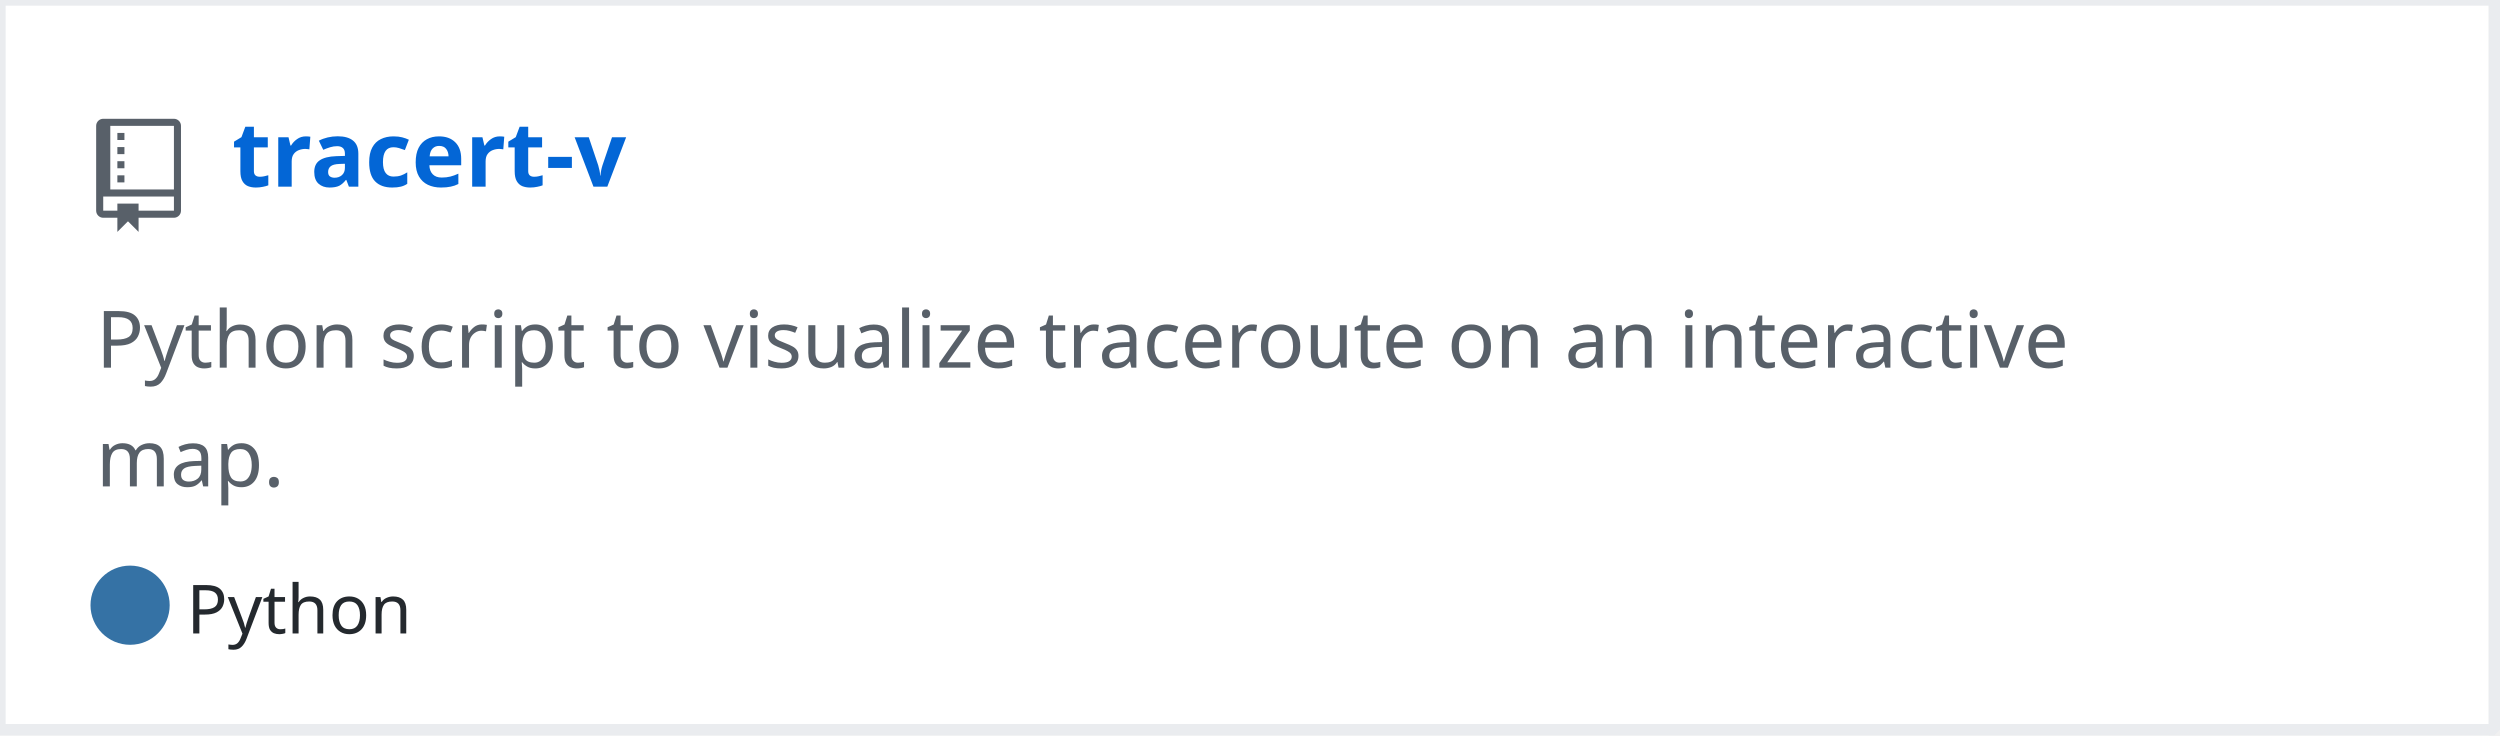
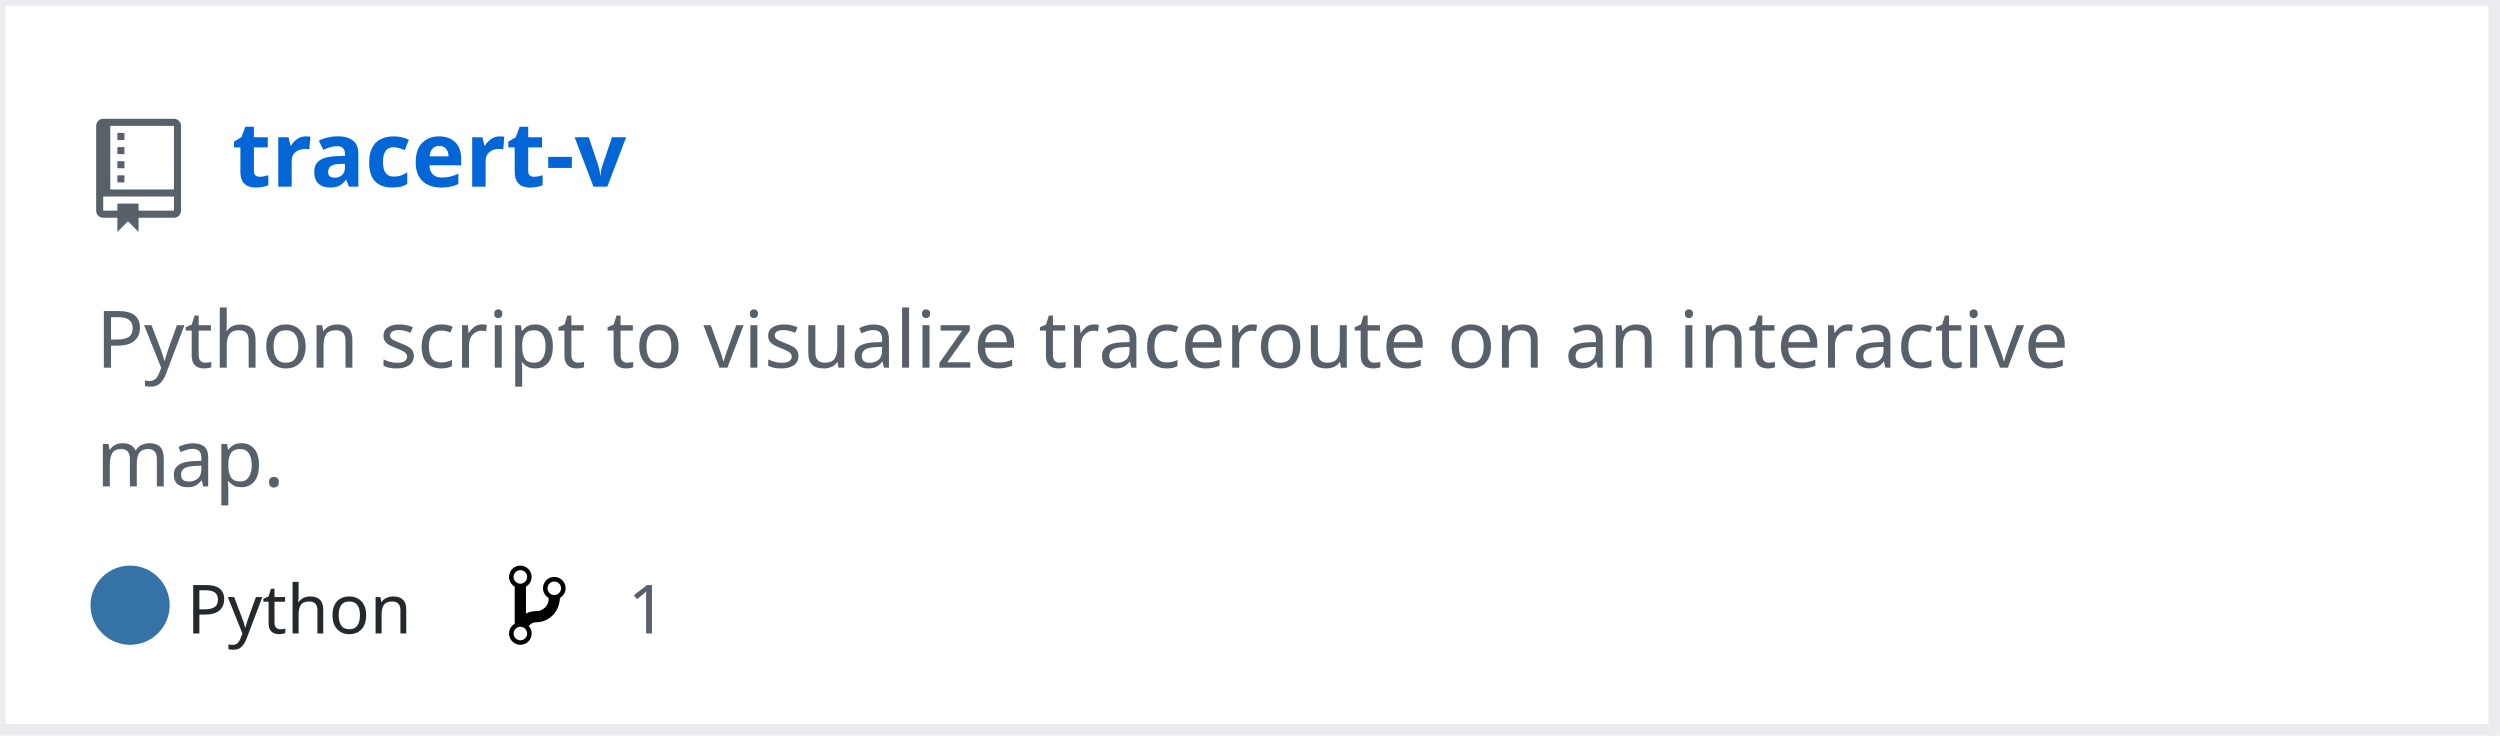
<svg xmlns="http://www.w3.org/2000/svg" width="442" height="130" version="1.2" baseProfile="tiny" data-reactroot="">
  <defs />
  <g fill="none" stroke="black" stroke-width="1" fill-rule="evenodd" stroke-linecap="square" stroke-linejoin="bevel">
    <g fill="#ffffff" fill-opacity="1" stroke="none" transform="matrix(1,0,0,1,0,0)">
      <rect x="0" y="0" width="440" height="130" />
    </g>
    <rect x="0" y="0" width="441" height="129" stroke="#eaecef" stroke-width="2" />
    <g fill="#586069" fill-opacity="1" stroke="none" transform="matrix(1.25,0,0,1.25,17,21)">
      <path vector-effect="none" fill-rule="evenodd" d="M4,9 L3,9 L3,8 L4,8 L4,9 M4,6 L3,6 L3,7 L4,7 L4,6 M4,4 L3,4 L3,5 L4,5 L4,4 M4,2 L3,2 L3,3 L4,3 L4,2 M12,1 L12,13 C12,13.55 11.55,14 11,14 L6,14 L6,16 L4.5,14.5 L3,16 L3,14 L1,14 C0.45,14 0,13.55 0,13 L0,1 C0,0.45 0.45,0 1,0 L11,0 C11.55,0 12,0.45 12,1 M11,11 L1,11 L1,13 L3,13 L3,12 L6,12 L6,13 L11,13 L11,11 M11,1 L2,1 L2,10 L11,10 L11,1" />
    </g>
    <g fill="#0366d6" fill-opacity="1" stroke="#0366d6" stroke-opacity="1" stroke-width="1" stroke-linecap="square" stroke-linejoin="bevel" transform="matrix(1,0,0,1,0,0)">
      <a target="" href="https://github.com/severin-richner/tracert-v">
        <text fill="#0366d6" fill-opacity="1" stroke="none" xml:space="preserve" x="41" y="33" font-family="sans-serif" font-size="16" font-weight="630" font-style="normal">tracert-v</text>
      </a>
    </g>
    <g fill="#586069" fill-opacity="1" stroke="#586069" stroke-opacity="1" stroke-width="1" stroke-linecap="square" stroke-linejoin="bevel" transform="matrix(1,0,0,1,0,0)">
      <text fill="#586069" fill-opacity="1" stroke="none" xml:space="preserve" x="17" y="65" font-family="sans-serif" font-size="14" font-weight="400" font-style="normal">Python script to visualize traceroute on an interactive </text>
    </g>
    <g fill="#586069" fill-opacity="1" stroke="#586069" stroke-opacity="1" stroke-width="1" stroke-linecap="square" stroke-linejoin="bevel" transform="matrix(1,0,0,1,0,0)">
      <text fill="#586069" fill-opacity="1" stroke="none" xml:space="preserve" x="17" y="86" font-family="sans-serif" font-size="14" font-weight="400" font-style="normal">map. </text>
    </g>
    <g fill="#24292e" fill-opacity="1" stroke="#24292e" stroke-opacity="1" stroke-width="1" stroke-linecap="square" stroke-linejoin="bevel" transform="matrix(1,0,0,1,0,0)">
      <text fill="#24292e" fill-opacity="1" stroke="none" xml:space="preserve" x="33" y="112" font-family="sans-serif" font-size="12" font-weight="400" font-style="normal">Python</text>
    </g>
-     <g fill="#000000" fill-opacity="1" stroke="none" transform="matrix(1,0,0,1,90,99)" />
-     <g fill="#586069" fill-opacity="1" stroke="#586069" stroke-opacity="1" stroke-width="1" stroke-linecap="square" stroke-linejoin="bevel" transform="matrix(1,0,0,1,0,0)" />
+     <g fill="#000000" fill-opacity="1" stroke="none" transform="matrix(1,0,0,1,90,99)">
+       <a target="" href="https://github.com/severin-richner/tracert-v/network/members">
+         <path vector-effect="none" fill-rule="evenodd" d="M10,5 C10,3.89 9.11,3 8,3 C7.097,2.998 6.305,3.603 6.07,4.476 C5.836,5.348 6.217,6.269 7,6.72 L7,7.02 C6.98,7.54 6.77,8 6.37,8.4 C5.97,8.8 5.51,9.01 4.99,9.03 C4.16,9.05 3.51,9.19 2.99,9.48 L2.99,4.72 C3.773,4.269 4.154,3.348 3.92,2.476 C3.685,1.603 2.893,0.998 1.99,1 C0.88,1 0,1.89 0,3 C0.004,3.71 0.385,4.365 1,4.72 L1,11.28 C0.41,11.63 0,12.27 0,13 C0,14.11 0.89,15 2,15 C3.11,15 4,14.11 4,13 C4,12.47 3.8,12 3.47,11.64 C3.56,11.58 3.95,11.23 4.06,11.17 C4.31,11.06 4.62,11 5,11 C6.05,10.95 6.95,10.55 7.75,9.75 C8.55,8.95 8.95,7.77 9,6.73 L8.98,6.73 C9.59,6.37 10,5.73 10,5 M2,1.8 C2.66,1.8 3.2,2.35 3.2,3 C3.2,3.65 2.65,4.2 2,4.2 C1.35,4.2 0.8,3.65 0.8,3 C0.8,2.35 1.35,1.8 2,1.8 M2,14.21 C1.34,14.21 0.8,13.66 0.8,13.01 C0.8,12.36 1.35,11.81 2,11.81 C2.65,11.81 3.2,12.36 3.2,13.01 C3.2,13.66 2.65,14.21 2,14.21 M8,6.21 C7.34,6.21 6.8,5.66 6.8,5.01 C6.8,4.36 7.35,3.81 8,3.81 C8.65,3.81 9.2,4.36 9.2,5.01 C9.2,5.66 8.65,6.21 8,6.21 " />
+       </a>
+     </g>
+     <g fill="#586069" fill-opacity="1" stroke="#586069" stroke-opacity="1" stroke-width="1" stroke-linecap="square" stroke-linejoin="bevel" transform="matrix(1,0,0,1,0,0)">
+       <a target="" href="https://github.com/severin-richner/tracert-v/network/members">
+         <text fill="#586069" fill-opacity="1" stroke="none" xml:space="preserve" x="111" y="112" font-family="sans-serif" font-size="12" font-weight="400" font-style="normal">1</text>
+       </a>
+     </g>
    <g fill="#000000" fill-opacity="1" stroke="none" transform="matrix(1,0,0,1,153,99)" />
    <g fill="#586069" fill-opacity="1" stroke="#586069" stroke-opacity="1" stroke-width="1" stroke-linecap="square" stroke-linejoin="bevel" transform="matrix(1,0,0,1,0,0)" />
    <circle cx="23" cy="107" r="7" stroke="none" fill="#3572A5" />
  </g>
</svg>
